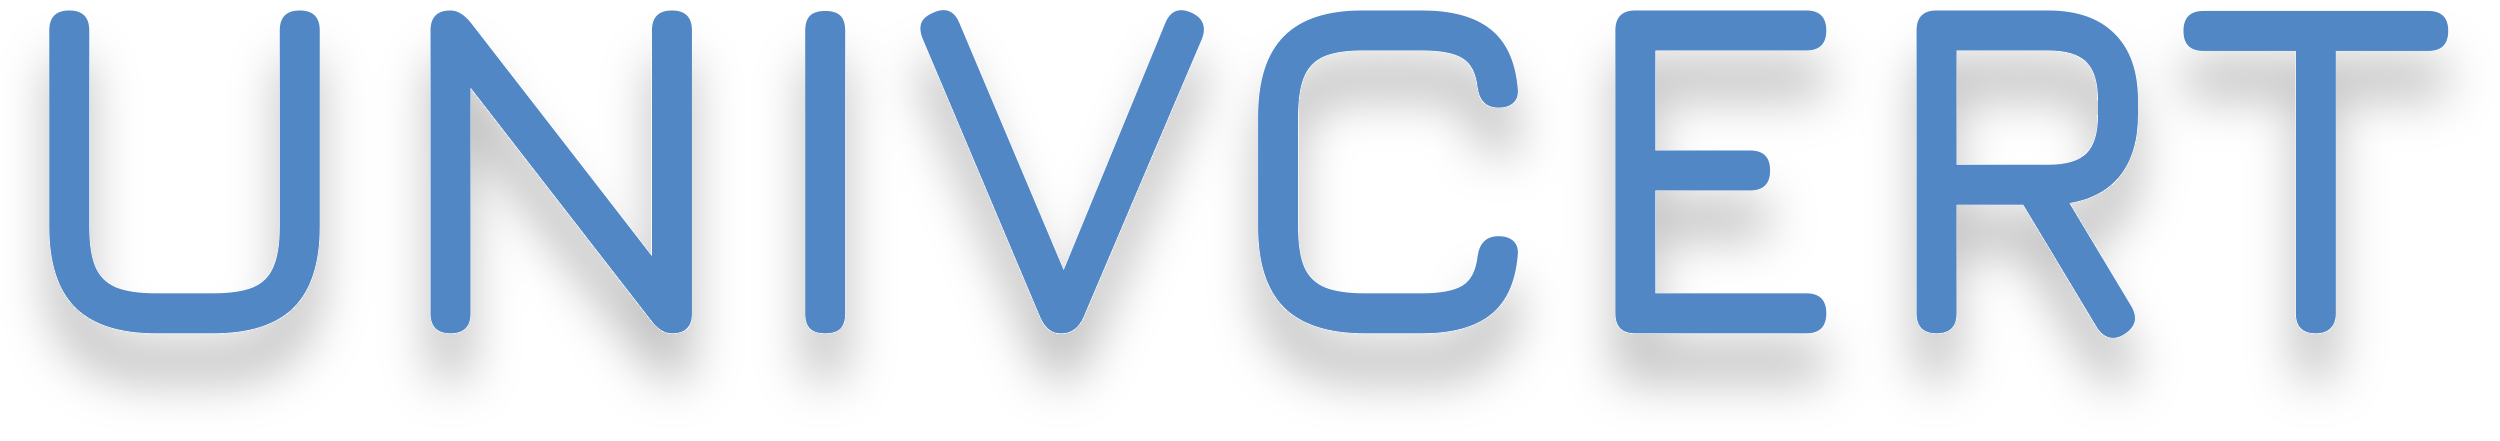
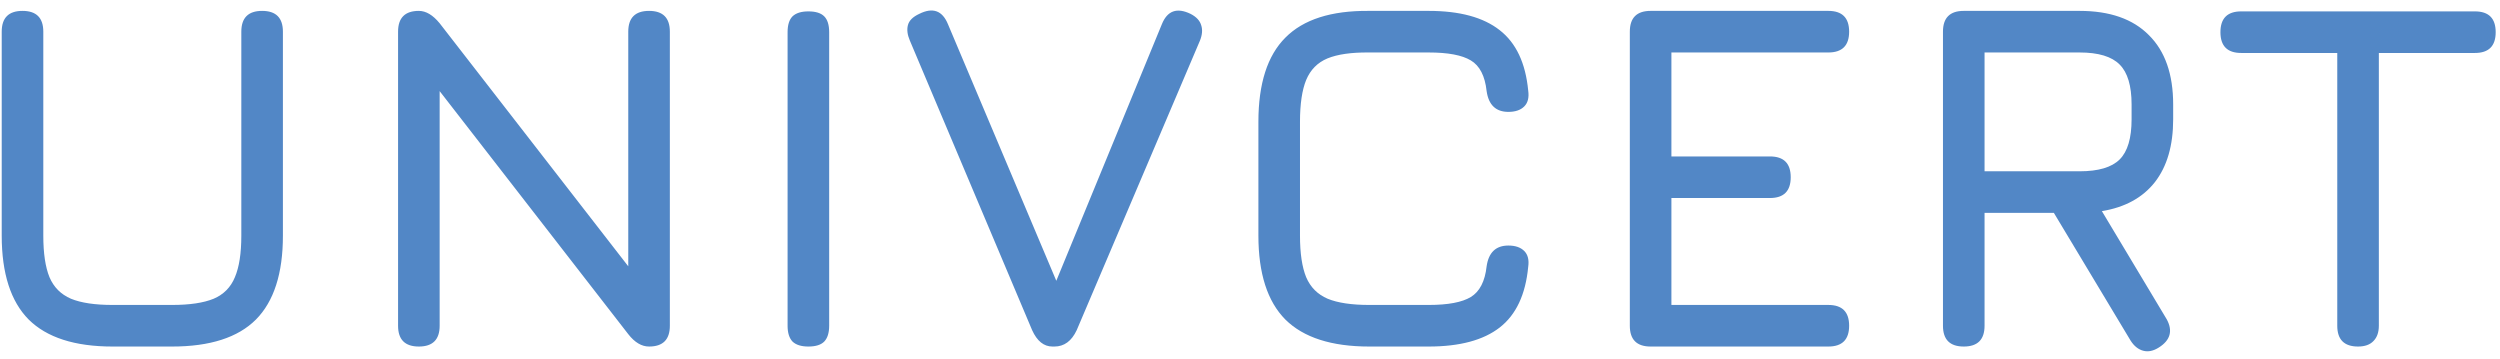
- <svg xmlns="http://www.w3.org/2000/svg" width="210" height="37" viewBox="0 0 210 37" fill="none">
-   <g filter="url(#filter0_d_139_194)">
-     <path d="M13.099 28C10.046 28 7.786 27.273 6.319 25.82C4.866 24.353 4.139 22.093 4.139 19.04V2.56C4.139 2 4.279 1.58 4.559 1.3C4.839 1.02 5.259 0.88 5.819 0.88C6.379 0.88 6.799 1.02 7.079 1.3C7.359 1.58 7.499 2 7.499 2.56V19.04C7.499 20.467 7.666 21.587 7.999 22.4C8.346 23.213 8.926 23.793 9.739 24.14C10.552 24.473 11.672 24.64 13.099 24.64H17.899C19.326 24.64 20.446 24.473 21.259 24.14C22.072 23.793 22.646 23.213 22.979 22.4C23.326 21.587 23.499 20.467 23.499 19.04V2.56C23.499 2 23.639 1.58 23.919 1.3C24.199 1.02 24.619 0.88 25.179 0.88C25.739 0.88 26.159 1.02 26.439 1.3C26.719 1.58 26.859 2 26.859 2.56V19.04C26.859 22.093 26.132 24.353 24.679 25.82C23.226 27.273 20.966 28 17.899 28H13.099ZM37.844 28C36.724 28 36.164 27.44 36.164 26.32V2.56C36.164 1.44 36.724 0.88 37.844 0.88C38.417 0.88 38.977 1.213 39.524 1.88L55.604 22.6H54.764V2.56C54.764 1.44 55.324 0.88 56.444 0.88C57.564 0.88 58.124 1.44 58.124 2.56V26.32C58.124 27.44 57.564 28 56.444 28C55.844 28 55.284 27.667 54.764 27L38.684 6.28H39.524V26.32C39.524 27.44 38.964 28 37.844 28ZM69.317 28C68.744 28 68.317 27.867 68.037 27.6C67.771 27.32 67.637 26.893 67.637 26.32V2.6C67.637 2.013 67.771 1.587 68.037 1.32C68.317 1.053 68.744 0.92 69.317 0.92C69.904 0.92 70.331 1.053 70.597 1.32C70.864 1.587 70.997 2.013 70.997 2.6V26.32C70.997 26.893 70.864 27.32 70.597 27.6C70.331 27.867 69.904 28 69.317 28ZM89.037 28C88.344 28 87.797 27.56 87.397 26.68L77.517 3.28C77.317 2.813 77.264 2.4 77.357 2.04C77.45 1.667 77.757 1.36 78.277 1.12C79.37 0.573 80.144 0.853 80.597 1.96L89.937 24.08H88.777L97.877 1.96C98.317 0.867 99.09 0.587 100.197 1.12C100.664 1.36 100.95 1.667 101.057 2.04C101.177 2.4 101.144 2.813 100.957 3.28L90.997 26.68C90.584 27.56 89.984 28 89.197 28H89.037ZM114.639 28C111.586 28 109.326 27.273 107.859 25.82C106.406 24.353 105.679 22.093 105.679 19.04V9.84C105.679 6.76 106.406 4.493 107.859 3.04C109.312 1.573 111.559 0.853 114.599 0.88H119.439C121.946 0.88 123.859 1.4 125.179 2.44C126.499 3.467 127.266 5.093 127.479 7.32C127.559 7.88 127.452 8.307 127.159 8.6C126.866 8.893 126.439 9.04 125.879 9.04C124.866 9.04 124.279 8.48 124.119 7.36C123.986 6.133 123.559 5.307 122.839 4.88C122.132 4.453 120.999 4.24 119.439 4.24H114.599C113.186 4.227 112.072 4.387 111.259 4.72C110.459 5.053 109.886 5.633 109.539 6.46C109.206 7.273 109.039 8.4 109.039 9.84V19.04C109.039 20.467 109.206 21.587 109.539 22.4C109.886 23.213 110.466 23.793 111.279 24.14C112.092 24.473 113.212 24.64 114.639 24.64H119.439C120.999 24.64 122.132 24.427 122.839 24C123.559 23.56 123.986 22.733 124.119 21.52C124.279 20.4 124.866 19.84 125.879 19.84C126.439 19.84 126.866 19.987 127.159 20.28C127.452 20.573 127.559 21 127.479 21.56C127.266 23.8 126.499 25.433 125.179 26.46C123.859 27.487 121.946 28 119.439 28H114.639ZM137.37 28C136.25 28 135.69 27.44 135.69 26.32V2.56C135.69 1.44 136.25 0.88 137.37 0.88H151.73C152.85 0.88 153.41 1.44 153.41 2.56C153.41 3.68 152.85 4.24 151.73 4.24H139.05V12.64H147.01C148.13 12.64 148.69 13.2 148.69 14.32C148.69 15.44 148.13 16 147.01 16H139.05V24.64H151.73C152.85 24.64 153.41 25.2 153.41 26.32C153.41 27.44 152.85 28 151.73 28H137.37ZM178.432 28.08C177.992 28.36 177.572 28.447 177.172 28.34C176.772 28.233 176.432 27.96 176.152 27.52L169.952 17.2H164.352V26.32C164.352 27.44 163.792 28 162.672 28C161.552 28 160.992 27.44 160.992 26.32V2.56C160.992 1.44 161.552 0.88 162.672 0.88H172.032C174.472 0.88 176.339 1.533 177.632 2.84C178.939 4.133 179.592 6 179.592 8.44V9.64C179.592 11.76 179.099 13.453 178.112 14.72C177.125 15.973 175.699 16.753 173.832 17.06L179.072 25.8C179.579 26.733 179.365 27.493 178.432 28.08ZM164.352 13.84H172.032C173.552 13.84 174.632 13.52 175.272 12.88C175.912 12.24 176.232 11.16 176.232 9.64V8.44C176.232 6.933 175.912 5.86 175.272 5.22C174.632 4.567 173.552 4.24 172.032 4.24H164.352V13.84ZM194.531 28C193.971 28 193.551 27.86 193.271 27.58C192.991 27.3 192.851 26.88 192.851 26.32V4.28H185.091C184.531 4.28 184.111 4.14 183.831 3.86C183.551 3.58 183.411 3.16 183.411 2.6C183.411 2.04 183.551 1.62 183.831 1.34C184.111 1.06 184.531 0.92 185.091 0.92H203.971C204.531 0.92 204.951 1.06 205.231 1.34C205.511 1.62 205.651 2.04 205.651 2.6C205.651 3.16 205.511 3.58 205.231 3.86C204.951 4.14 204.531 4.28 203.971 4.28H196.211V26.32C196.211 26.853 196.064 27.267 195.771 27.56C195.491 27.853 195.077 28 194.531 28Z" fill="#5287C6" />
-   </g>
-   <defs>
-     <filter id="filter0_d_139_194" x="0.139" y="0.3" width="209.512" height="36.2" filterUnits="userSpaceOnUse" color-interpolation-filters="sRGB">
-       <feFlood flood-opacity="0" result="BackgroundImageFix" />
-       <feColorMatrix in="SourceAlpha" type="matrix" values="0 0 0 0 0 0 0 0 0 0 0 0 0 0 0 0 0 0 127 0" result="hardAlpha" />
-       <feOffset dy="4" />
-       <feGaussianBlur stdDeviation="2" />
-       <feComposite in2="hardAlpha" operator="out" />
-       <feColorMatrix type="matrix" values="0 0 0 0 0 0 0 0 0 0 0 0 0 0 0 0 0 0 0.25 0" />
-       <feBlend mode="normal" in2="BackgroundImageFix" result="effect1_dropShadow_139_194" />
-       <feBlend mode="normal" in="SourceGraphic" in2="effect1_dropShadow_139_194" result="shape" />
-     </filter>
-   </defs>
+ <svg xmlns="http://www.w3.org/2000/svg" width="202" height="29" viewBox="0 0 202 29" fill="none">
+   <path d="M9.099 28C6.046 28 3.786 27.273 2.319 25.82C0.866 24.353 0.139 22.093 0.139 19.04V2.56C0.139 2 0.279 1.58 0.559 1.3C0.839 1.02 1.259 0.88 1.819 0.88C2.379 0.88 2.799 1.02 3.079 1.3C3.359 1.58 3.499 2 3.499 2.56V19.04C3.499 20.467 3.666 21.587 3.999 22.4C4.346 23.213 4.926 23.793 5.739 24.14C6.552 24.473 7.672 24.64 9.099 24.64H13.899C15.326 24.64 16.446 24.473 17.259 24.14C18.072 23.793 18.646 23.213 18.979 22.4C19.326 21.587 19.499 20.467 19.499 19.04V2.56C19.499 2 19.639 1.58 19.919 1.3C20.199 1.02 20.619 0.88 21.179 0.88C21.739 0.88 22.159 1.02 22.439 1.3C22.719 1.58 22.859 2 22.859 2.56V19.04C22.859 22.093 22.132 24.353 20.679 25.82C19.226 27.273 16.966 28 13.899 28H9.099ZM33.844 28C32.724 28 32.164 27.44 32.164 26.32V2.56C32.164 1.44 32.724 0.88 33.844 0.88C34.417 0.88 34.977 1.213 35.524 1.88L51.604 22.6H50.764V2.56C50.764 1.44 51.324 0.88 52.444 0.88C53.564 0.88 54.124 1.44 54.124 2.56V26.32C54.124 27.44 53.564 28 52.444 28C51.844 28 51.284 27.667 50.764 27L34.684 6.28H35.524V26.32C35.524 27.44 34.964 28 33.844 28ZM65.317 28C64.744 28 64.317 27.867 64.037 27.6C63.771 27.32 63.637 26.893 63.637 26.32V2.6C63.637 2.013 63.771 1.587 64.037 1.32C64.317 1.053 64.744 0.92 65.317 0.92C65.904 0.92 66.331 1.053 66.597 1.32C66.864 1.587 66.997 2.013 66.997 2.6V26.32C66.997 26.893 66.864 27.32 66.597 27.6C66.331 27.867 65.904 28 65.317 28ZM85.037 28C84.344 28 83.797 27.56 83.397 26.68L73.517 3.28C73.317 2.813 73.264 2.4 73.357 2.04C73.45 1.667 73.757 1.36 74.277 1.12C75.37 0.573 76.144 0.853 76.597 1.96L85.937 24.08H84.777L93.877 1.96C94.317 0.867 95.09 0.587 96.197 1.12C96.664 1.36 96.95 1.667 97.057 2.04C97.177 2.4 97.144 2.813 96.957 3.28L86.997 26.68C86.584 27.56 85.984 28 85.197 28H85.037ZM110.639 28C107.586 28 105.326 27.273 103.859 25.82C102.406 24.353 101.679 22.093 101.679 19.04V9.84C101.679 6.76 102.406 4.493 103.859 3.04C105.312 1.573 107.559 0.853 110.599 0.88H115.439C117.946 0.88 119.859 1.4 121.179 2.44C122.499 3.467 123.266 5.093 123.479 7.32C123.559 7.88 123.452 8.307 123.159 8.6C122.866 8.893 122.439 9.04 121.879 9.04C120.866 9.04 120.279 8.48 120.119 7.36C119.986 6.133 119.559 5.307 118.839 4.88C118.132 4.453 116.999 4.24 115.439 4.24H110.599C109.186 4.227 108.072 4.387 107.259 4.72C106.459 5.053 105.886 5.633 105.539 6.46C105.206 7.273 105.039 8.4 105.039 9.84V19.04C105.039 20.467 105.206 21.587 105.539 22.4C105.886 23.213 106.466 23.793 107.279 24.14C108.092 24.473 109.212 24.64 110.639 24.64H115.439C116.999 24.64 118.132 24.427 118.839 24C119.559 23.56 119.986 22.733 120.119 21.52C120.279 20.4 120.866 19.84 121.879 19.84C122.439 19.84 122.866 19.987 123.159 20.28C123.452 20.573 123.559 21 123.479 21.56C123.266 23.8 122.499 25.433 121.179 26.46C119.859 27.487 117.946 28 115.439 28H110.639ZM133.37 28C132.25 28 131.69 27.44 131.69 26.32V2.56C131.69 1.44 132.25 0.88 133.37 0.88H147.73C148.85 0.88 149.41 1.44 149.41 2.56C149.41 3.68 148.85 4.24 147.73 4.24H135.05V12.64H143.01C144.13 12.64 144.69 13.2 144.69 14.32C144.69 15.44 144.13 16 143.01 16H135.05V24.64H147.73C148.85 24.64 149.41 25.2 149.41 26.32C149.41 27.44 148.85 28 147.73 28H133.37ZM174.432 28.08C173.992 28.36 173.572 28.447 173.172 28.34C172.772 28.233 172.432 27.96 172.152 27.52L165.952 17.2H160.352V26.32C160.352 27.44 159.792 28 158.672 28C157.552 28 156.992 27.44 156.992 26.32V2.56C156.992 1.44 157.552 0.88 158.672 0.88H168.032C170.472 0.88 172.339 1.533 173.632 2.84C174.939 4.133 175.592 6 175.592 8.44V9.64C175.592 11.76 175.099 13.453 174.112 14.72C173.125 15.973 171.699 16.753 169.832 17.06L175.072 25.8C175.579 26.733 175.365 27.493 174.432 28.08ZM160.352 13.84H168.032C169.552 13.84 170.632 13.52 171.272 12.88C171.912 12.24 172.232 11.16 172.232 9.64V8.44C172.232 6.933 171.912 5.86 171.272 5.22C170.632 4.567 169.552 4.24 168.032 4.24H160.352V13.84ZM190.531 28C189.971 28 189.551 27.86 189.271 27.58C188.991 27.3 188.851 26.88 188.851 26.32V4.28H181.091C180.531 4.28 180.111 4.14 179.831 3.86C179.551 3.58 179.411 3.16 179.411 2.6C179.411 2.04 179.551 1.62 179.831 1.34C180.111 1.06 180.531 0.92 181.091 0.92H199.971C200.531 0.92 200.951 1.06 201.231 1.34C201.511 1.62 201.651 2.04 201.651 2.6C201.651 3.16 201.511 3.58 201.231 3.86C200.951 4.14 200.531 4.28 199.971 4.28H192.211V26.32C192.211 26.853 192.064 27.267 191.771 27.56C191.491 27.853 191.077 28 190.531 28Z" fill="#5287C6" />
</svg>
